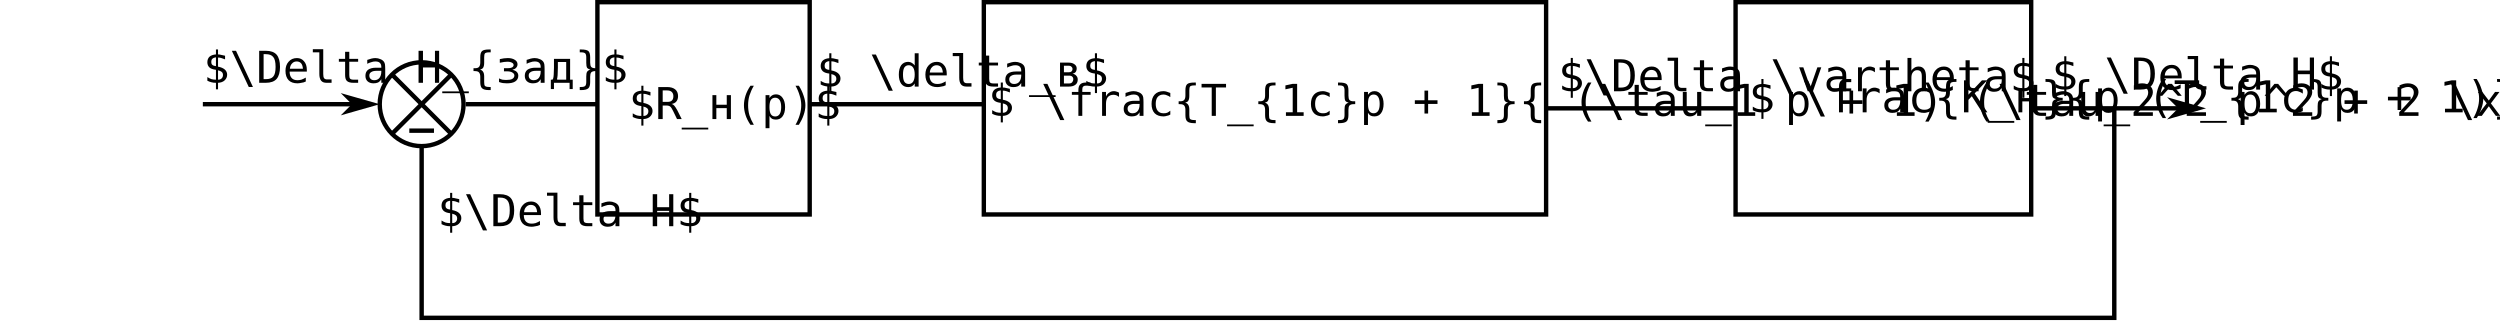
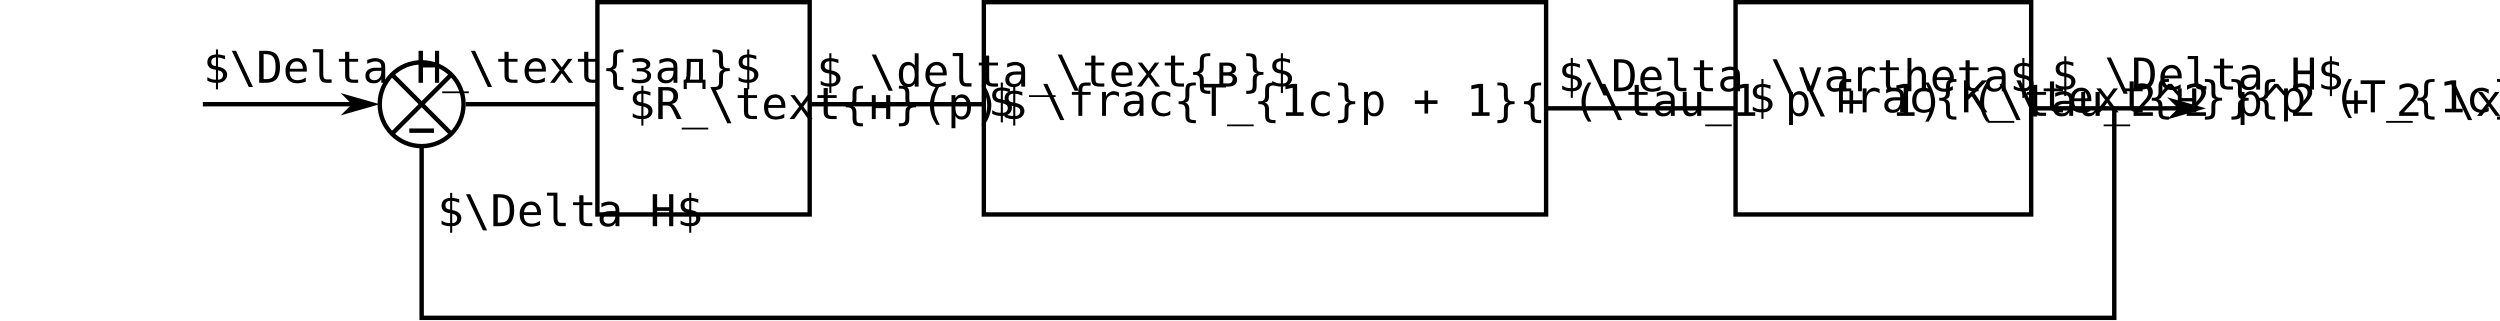
<svg xmlns="http://www.w3.org/2000/svg" width="150mm" height="19.203mm" viewBox="0 0 150 19.203" version="1.1" id="svg8">
  <defs id="defs2">
    <marker style="overflow:visible" id="marker954" refX="0" refY="0" orient="auto-start-reverse">
      <path transform="matrix(-0.4,0,0,-0.4,-4,0)" style="fill:#000000;fill-opacity:1;fill-rule:evenodd;stroke:#000000;stroke-width:1pt;stroke-opacity:1" d="M 0,0 5,-5 -12.5,0 5,5 Z" id="path952" />
    </marker>
    <marker style="overflow:visible" id="marker-arrow-0.99525" refX="0" refY="0" orient="auto-start-reverse">
      <path transform="matrix(-0.4,0,0,-0.4,-4,0)" style="fill:#000000;fill-opacity:1;fill-rule:evenodd;stroke:#000000;stroke-width:1pt;stroke-opacity:1" d="M 0,0 5,-5 -12.5,0 5,5 Z" id="path1025-6" />
    </marker>
    <marker style="overflow:visible" id="marker-arrow-0.99525-7" refX="0" refY="0" orient="auto-start-reverse">
      <path transform="matrix(-0.4,0,0,-0.4,-4,0)" style="fill:#000000;fill-opacity:1;fill-rule:evenodd;stroke:#000000;stroke-width:1pt;stroke-opacity:1" d="M 0,0 5,-5 -12.5,0 5,5 Z" id="path1025-6-5" />
    </marker>
  </defs>
  <g id="layer1" transform="translate(-19.94544,-21.52766)">
    <rect style="fill:none;fill-opacity:1;stroke:#000000;stroke-width:0.263;stroke-miterlimit:4;stroke-dasharray:none;stroke-opacity:1;marker-start:none;marker-end:none;stop-color:#000000" id="rect850-3" width="17.737" height="12.737" x="124.08" y="21.659" />
    <rect style="fill:none;fill-opacity:1;stroke:#000000;stroke-width:0.263;stroke-miterlimit:4;stroke-dasharray:none;stroke-opacity:1;marker-start:none;marker-end:none;stop-color:#000000" id="rect850" width="33.737" height="12.737" x="78.975" y="21.659" />
    <rect style="fill:none;fill-opacity:1;stroke:#000000;stroke-width:0.263;stroke-miterlimit:4;stroke-dasharray:none;stroke-opacity:1;marker-start:none;marker-end:none;stop-color:#000000" id="rect850-36" width="12.737" height="12.737" x="55.79" y="21.659" />
    <g id="g1664" transform="translate(2.754416,-1.612021)">
      <circle style="fill:none;fill-opacity:1;stroke:#000000;stroke-width:0.263;stroke-miterlimit:4;stroke-dasharray:none;stroke-opacity:1;marker-start:none;marker-end:none;stop-color:#000000" id="path1626" cx="42.489" cy="29.393" r="2.514" />
      <path style="fill:none;stroke:#000000;stroke-width:0.265px;stroke-linecap:butt;stroke-linejoin:miter;stroke-opacity:1" d="m 40.712,27.615 c 3.556,3.556 3.556,3.556 3.556,3.556" id="path1636" />
      <path style="fill:none;stroke:#000000;stroke-width:0.265px;stroke-linecap:butt;stroke-linejoin:miter;stroke-opacity:1" d="m 44.267,27.615 c -3.556,3.556 -3.556,3.556 -3.556,3.556" id="path1636-0" />
      <path style="fill:none;stroke:#000000;stroke-width:0.265px;stroke-linecap:butt;stroke-linejoin:miter;stroke-opacity:1" d="m 41.749,30.981 c 1.481,0 1.481,0 1.481,0" id="path1658" />
    </g>
    <path style="fill:none;stroke:#000000;stroke-width:0.265px;stroke-linecap:butt;stroke-linejoin:miter;stroke-opacity:1" d="m 47.89,27.781 c 7.937,0 7.937,0 7.937,0" id="path888" />
    <path style="fill:none;stroke:#000000;stroke-width:0.265px;stroke-linecap:butt;stroke-linejoin:miter;stroke-opacity:1" d="M 68.527,27.781 H 78.975" id="path890" />
    <path style="fill:none;stroke:#000000;stroke-width:0.265px;stroke-linecap:butt;stroke-linejoin:miter;stroke-opacity:1" d="m 112.713,28.027 c 11.367,0 11.367,-2e-6 11.367,-2e-6" id="path892" />
    <path style="fill:none;fill-opacity:1;stroke:#000000;stroke-width:0.263;stroke-linecap:butt;stroke-linejoin:miter;stroke-dasharray:none;stroke-opacity:1;marker-start:none;marker-end:url(#marker954)" d="m 141.817,28.027 c 9.97,0 9.97,0 9.97,0" id="path894" />
    <path style="fill:none;stroke:#000000;stroke-width:0.265px;stroke-linecap:butt;stroke-linejoin:miter;stroke-opacity:1" d="M 146.802,28.027 V 40.598 H 45.244 V 30.295" id="path896" />
    <path style="fill:none;fill-opacity:1;stroke:#000000;stroke-width:0.263;stroke-linecap:butt;stroke-linejoin:miter;stroke-dasharray:none;stroke-opacity:1;marker-start:none;marker-end:url(#marker-arrow-0.99525)" d="m 32.116,27.781 c 10.094,0 10.094,0 10.094,0" id="path898" />
    <text style="font-size:2.646px;font-family:monospace;-inkscape-font-specification:'monospace, Normal';fill:#000000;fill-opacity:1;stroke:none;stroke-width:0.265" xml:space="preserve" id="text988" x="143.037" y="26.902">
      <tspan id="tspan986" x="143.037" y="26.902" style="stroke-width:0.265">$ \Delta H$</tspan>
    </text>
    <text style="font-size:2.646px;font-family:monospace;-inkscape-font-specification:'monospace, Normal';fill:#000000;fill-opacity:1;stroke:none;stroke-width:0.265" xml:space="preserve" id="text1002" x="124.864" y="28.269">
-       <tspan id="tspan1000" x="124.864" y="28.269" style="stroke-width:0.265">$ \frac{K_н}{p (T_{1c}p + 1)}$</tspan>
+       <tspan id="tspan1000" x="124.864" y="28.269" style="stroke-width:0.265">$ \frac{K_\text{н}}{p (T_{1c}p + 1)}$</tspan>
    </text>
    <text style="font-size:2.646px;font-family:monospace;-inkscape-font-specification:'monospace, Normal';fill:#000000;fill-opacity:1;stroke:none;stroke-width:0.265" xml:space="preserve" id="text1016" x="113.427" y="27.002">
      <tspan id="tspan1014" x="113.427" y="27.002" style="stroke-width:0.265">$\Delta \vartheta$</tspan>
    </text>
    <text style="font-size:2.646px;font-family:monospace;-inkscape-font-specification:'monospace, Normal';fill:#000000;fill-opacity:1;stroke:none;stroke-width:0.265" xml:space="preserve" id="text1030" x="79.228" y="28.481">
      <tspan id="tspan1028" x="79.228" y="28.481" style="stroke-width:0.265">$ \frac{T_{1c}p + 1}{ (\tau_1 p + 1) (\tau_2^2 p^2 + 2 \xi_2 \tau_2 p+ 1)}$</tspan>
    </text>
    <text style="font-size:2.646px;font-family:monospace;-inkscape-font-specification:'monospace, Normal';fill:#000000;fill-opacity:1;stroke:none;stroke-width:0.265" xml:space="preserve" id="text1044" x="68.938" y="26.723">
-       <tspan id="tspan1042" x="68.938" y="26.723" style="stroke-width:0.265">$ \delta_в$</tspan>
+       <tspan id="tspan1042" x="68.938" y="26.723" style="stroke-width:0.265">$ \delta_\text{в}$</tspan>
    </text>
    <text style="font-size:2.646px;font-family:monospace;-inkscape-font-specification:'monospace, Normal';fill:#000000;fill-opacity:1;stroke:none;stroke-width:0.265" xml:space="preserve" id="text1058" x="57.662" y="28.671">
-       <tspan id="tspan1056" x="57.662" y="28.671" style="stroke-width:0.265">$R_н(p)$</tspan>
+       <tspan id="tspan1056" x="57.662" y="28.671" style="stroke-width:0.265">$R_\text{н}(p)$</tspan>
    </text>
    <text style="font-size:2.646px;font-family:monospace;-inkscape-font-specification:'monospace, Normal';fill:#000000;fill-opacity:1;stroke:none;stroke-width:0.265" xml:space="preserve" id="text1072" x="46.189" y="35.102">
      <tspan id="tspan1070" x="46.189" y="35.102" style="stroke-width:0.265">$\Delta H$</tspan>
    </text>
    <text style="font-size:2.646px;font-family:monospace;-inkscape-font-specification:'monospace, Normal';fill:#000000;fill-opacity:1;stroke:none;stroke-width:0.265" xml:space="preserve" id="text1086" x="32.136" y="26.496">
-       <tspan id="tspan1084" x="32.136" y="26.496" style="stroke-width:0.265">$\Delta H_{зад}$</tspan>
+       <tspan id="tspan1084" x="32.136" y="26.496" style="stroke-width:0.265">$\Delta H_\text{зад}$</tspan>
    </text>
  </g>
</svg>
